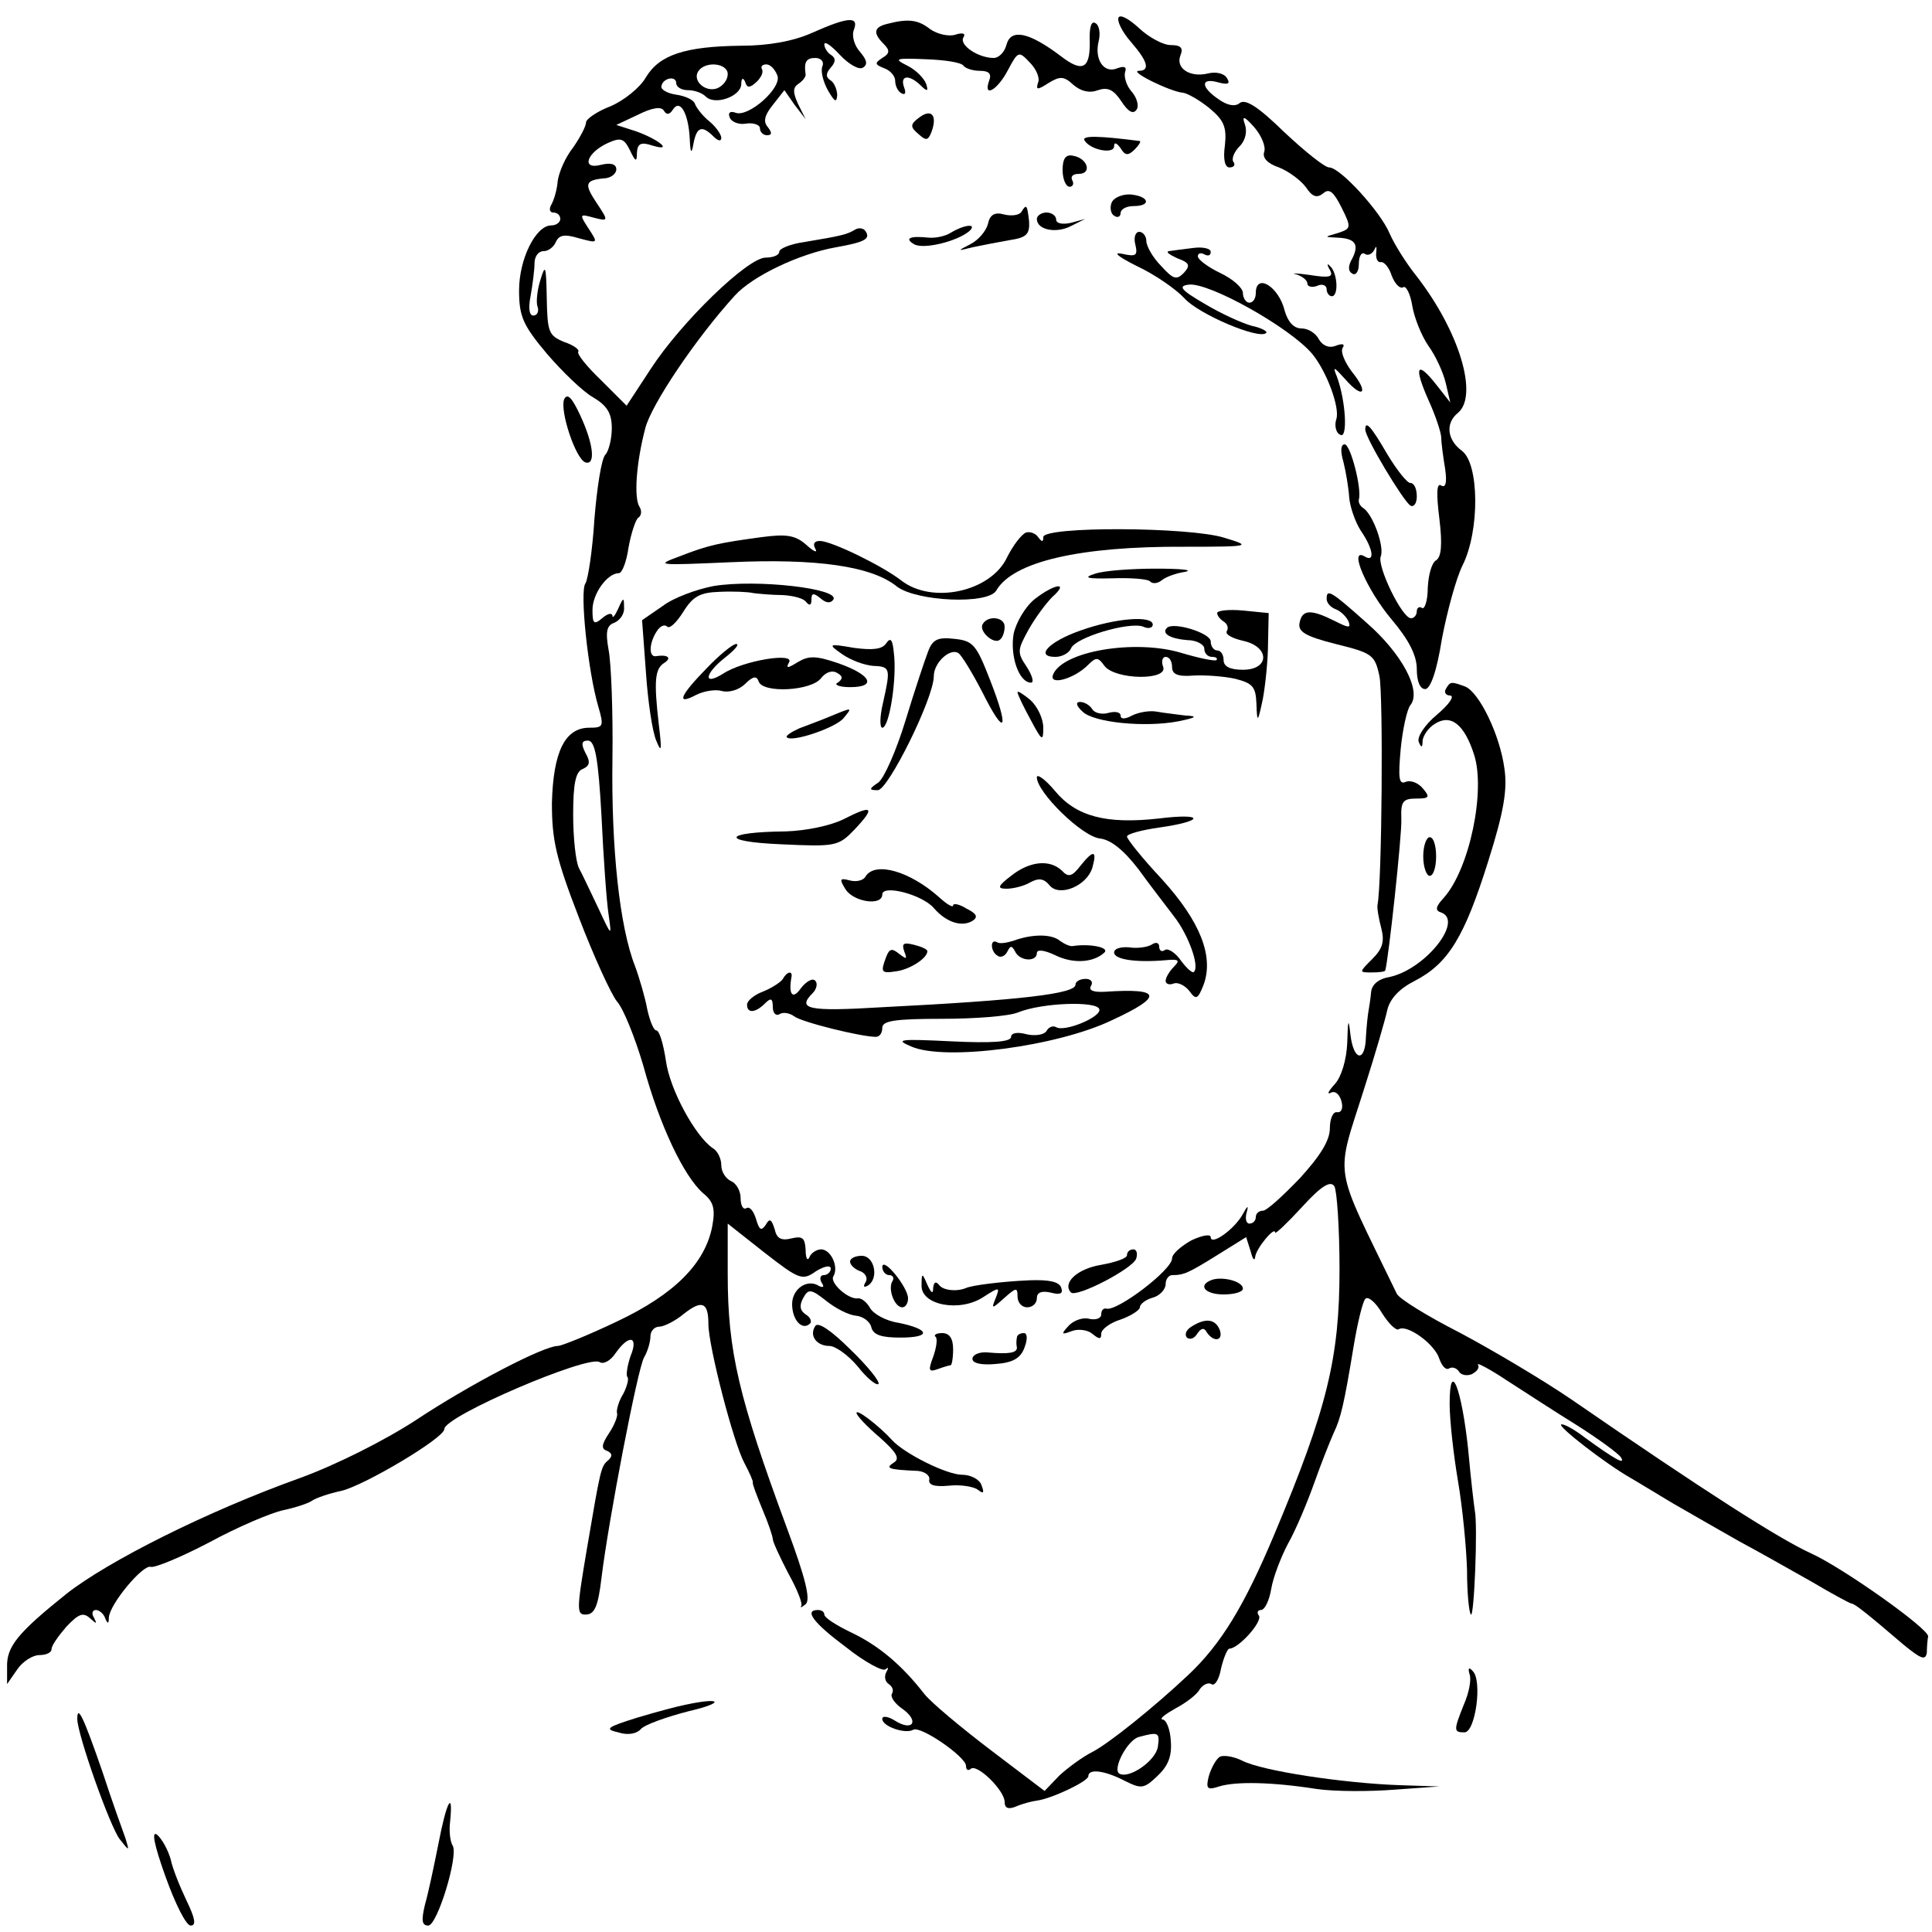
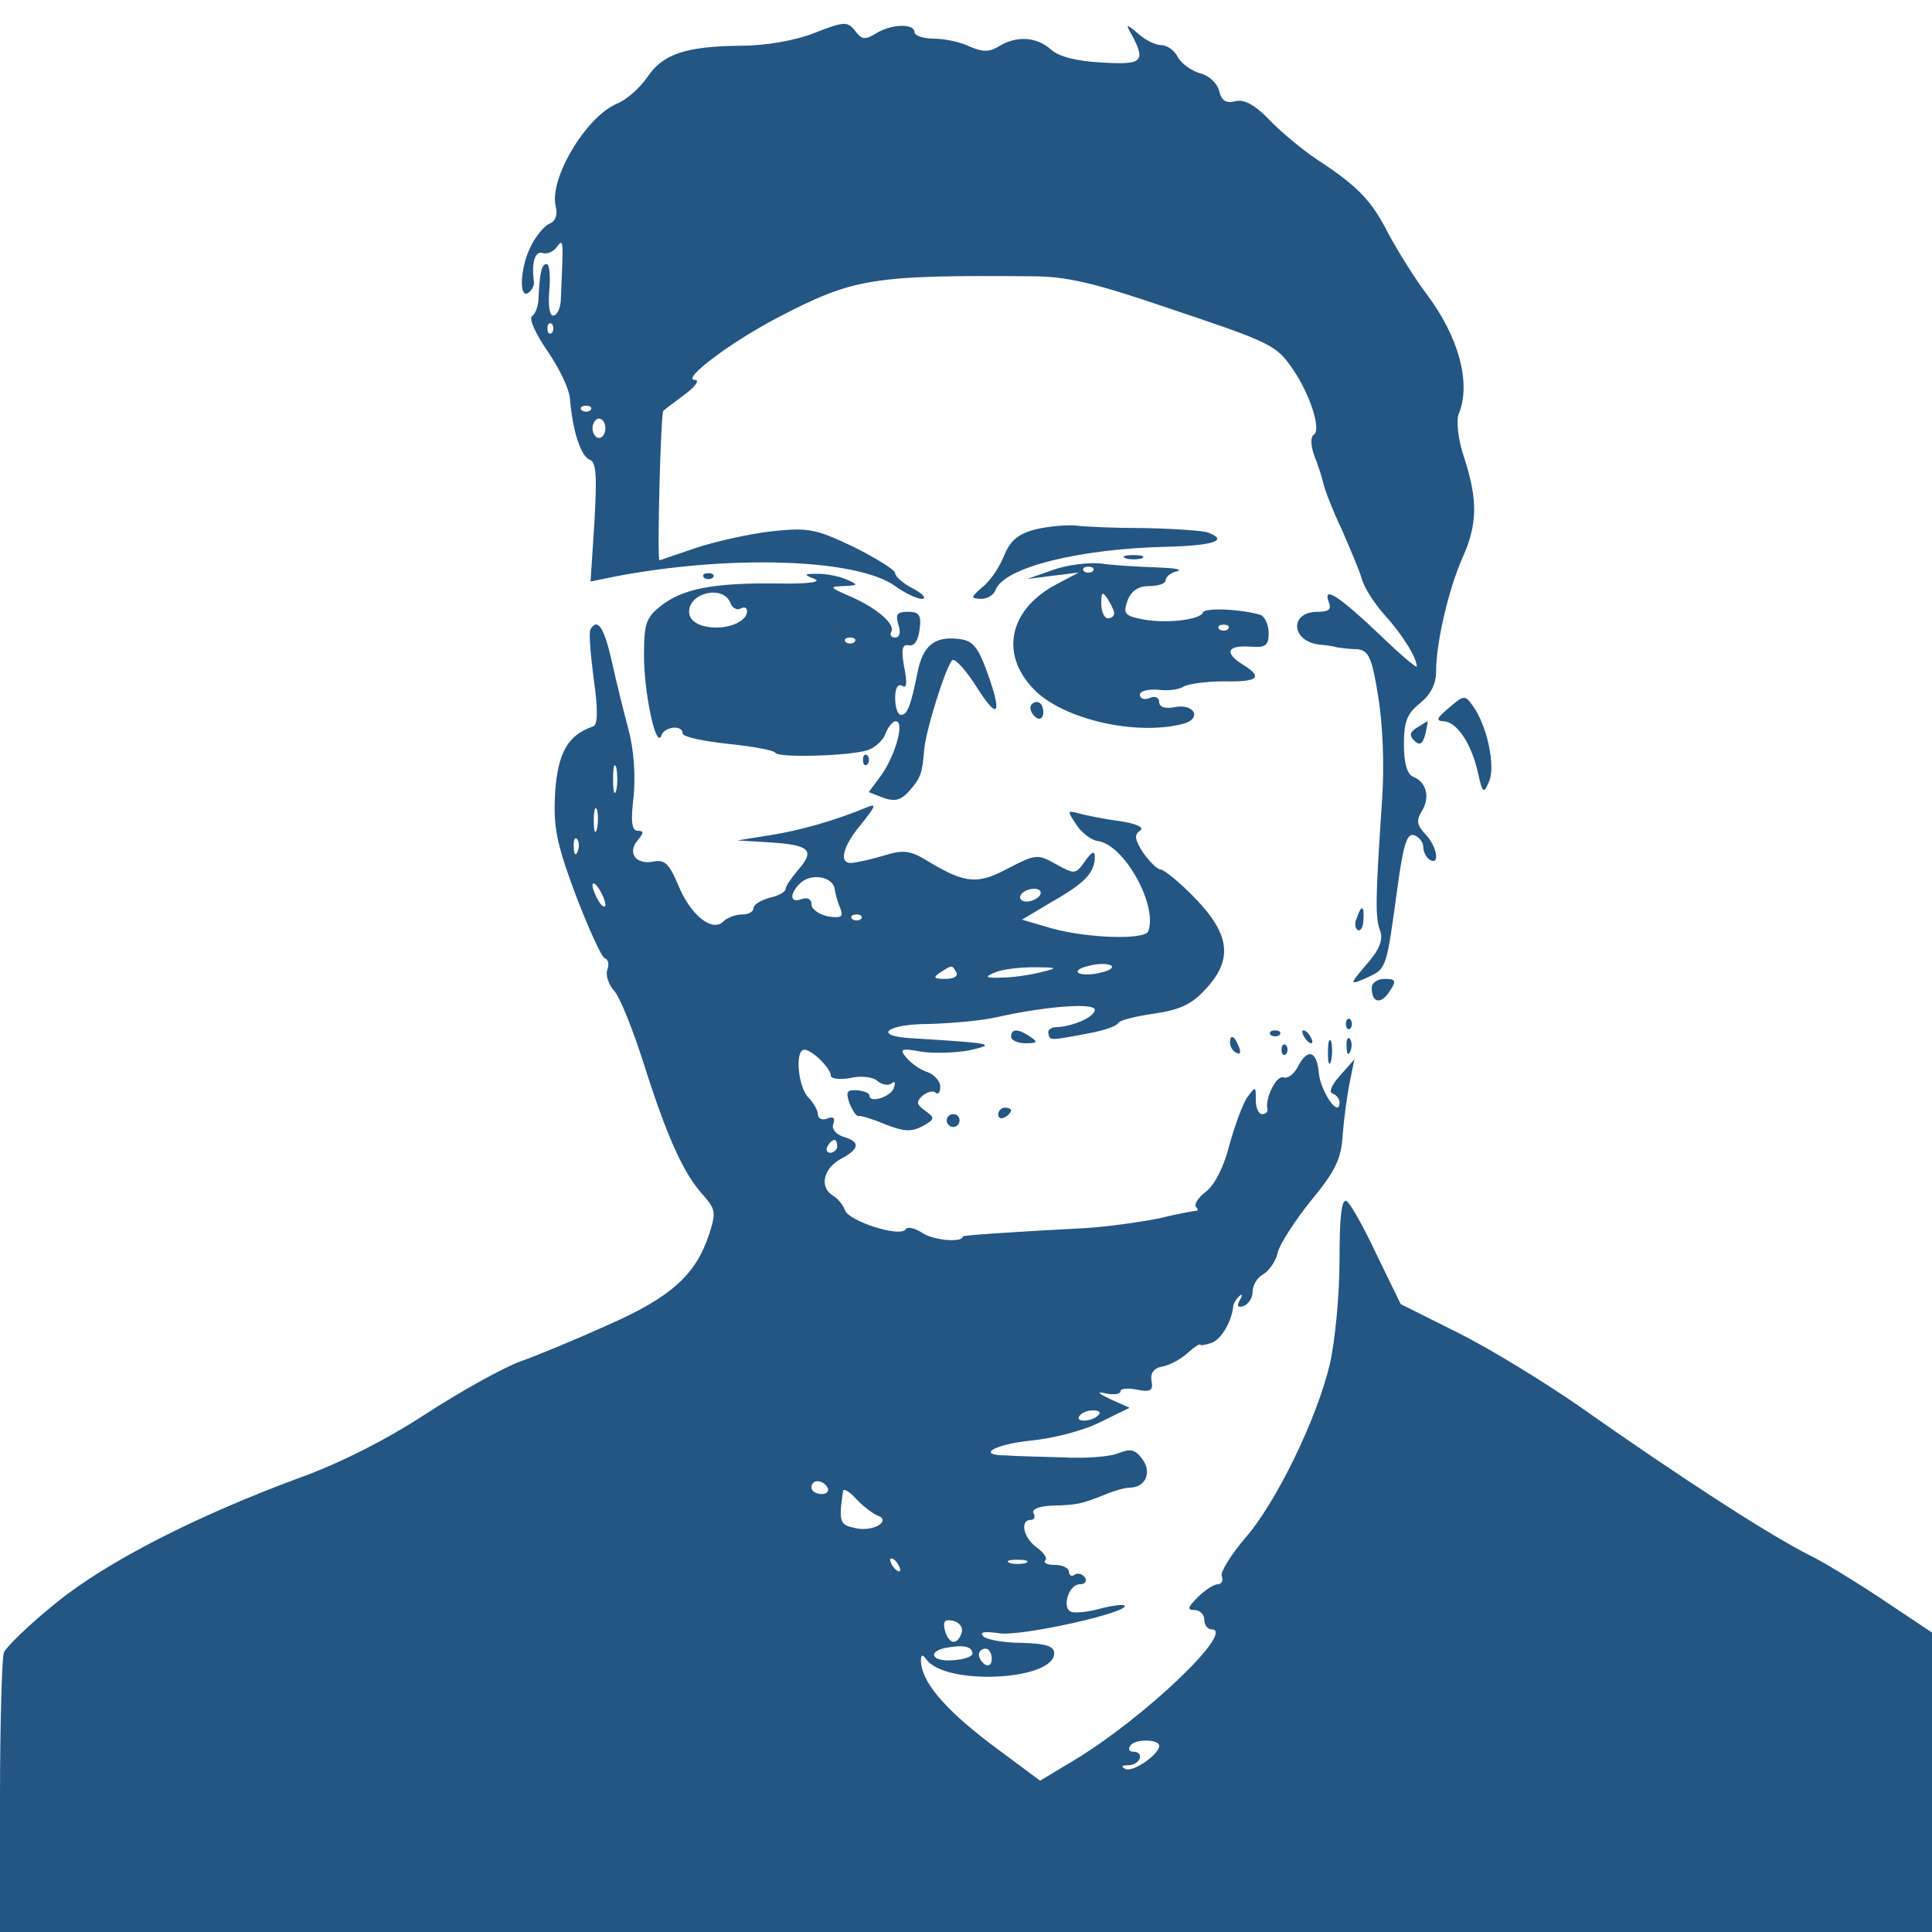
<svg xmlns="http://www.w3.org/2000/svg" version="1.0" width="300pt" height="300pt" viewBox="0 0 300 300" preserveAspectRatio="xMidYMid meet">
-   <g transform="translate(0,300) scale(0.1,-0.1)" fill="#000000" stroke="none">
-     <path d="M1737 2973 c-3 -5 5 -22 19 -38 27 -31 30 -45 12 -45 -15 -1 51 -33 69 -34 7 -1 25 -11 41 -24 23 -19 27 -30 24 -58 -3 -21 0 -34 7 -34 7 0 10 4 6 9 -3 5 2 16 10 24 9 9 12 23 8 34 -5 14 -1 13 15 -5 11 -13 18 -30 15 -38 -3 -9 5 -18 23 -24 15 -6 34 -20 42 -31 10 -15 17 -17 27 -9 9 8 16 2 28 -22 16 -32 15 -33 -6 -40 -21 -6 -21 -6 -1 -7 28 -1 35 -10 24 -32 -7 -12 -7 -20 0 -24 5 -3 10 3 10 15 0 12 4 19 9 16 5 -4 12 0 15 6 3 7 4 6 3 -4 -1 -9 2 -16 7 -15 5 1 13 -8 17 -21 5 -13 13 -21 18 -18 4 3 11 -10 14 -29 3 -18 14 -46 25 -62 11 -15 23 -41 27 -58 l7 -30 -22 28 c-30 38 -35 28 -12 -24 11 -24 20 -51 20 -59 0 -8 3 -30 6 -48 3 -21 1 -30 -6 -26 -7 5 -8 -11 -3 -51 5 -41 3 -60 -5 -65 -7 -4 -12 -23 -13 -43 0 -20 -5 -34 -9 -31 -4 3 -8 0 -8 -5 0 -6 -4 -11 -9 -11 -14 0 -53 81 -47 96 6 15 -12 65 -27 75 -5 3 -8 9 -7 13 5 17 -13 86 -22 86 -6 0 -7 -10 -2 -27 4 -16 8 -40 9 -55 1 -14 9 -38 18 -52 20 -29 22 -50 6 -40 -26 15 4 -53 42 -98 27 -32 39 -56 39 -77 0 -19 5 -31 13 -31 8 0 18 27 26 78 8 42 22 94 32 114 27 54 26 158 -1 178 -23 17 -26 43 -6 59 32 27 2 127 -65 213 -16 20 -34 49 -41 65 -14 34 -77 103 -94 103 -7 0 -38 25 -70 55 -40 39 -60 52 -69 45 -7 -6 -19 -4 -33 6 -28 19 -28 34 0 26 15 -4 19 -2 13 7 -4 7 -17 10 -29 7 -28 -7 -51 8 -43 28 5 12 0 16 -15 16 -12 0 -34 12 -49 26 -15 14 -29 22 -32 17z" />
-     <path d="M1261 2949 c-29 -13 -68 -20 -110 -20 -87 -1 -127 -14 -148 -49 -9 -16 -34 -36 -55 -45 -21 -8 -38 -20 -38 -25 0 -6 -9 -23 -20 -39 -12 -15 -22 -38 -24 -52 -1 -14 -6 -30 -10 -37 -4 -7 -2 -12 3 -12 6 0 11 -4 11 -10 0 -5 -6 -10 -14 -10 -24 0 -50 -52 -50 -101 0 -40 6 -54 43 -98 24 -28 56 -59 72 -68 22 -13 29 -25 29 -48 0 -17 -5 -36 -10 -41 -6 -6 -13 -51 -17 -100 -3 -49 -10 -94 -14 -100 -9 -12 4 -137 20 -191 9 -31 8 -33 -14 -33 -38 0 -56 -38 -58 -117 0 -57 6 -85 42 -178 23 -60 50 -119 59 -130 10 -11 28 -56 41 -100 25 -92 63 -172 93 -198 16 -13 19 -24 14 -51 -11 -58 -59 -106 -148 -148 -44 -21 -86 -38 -92 -38 -22 0 -137 -60 -220 -115 -49 -32 -125 -70 -180 -90 -145 -52 -298 -129 -363 -180 -76 -61 -93 -82 -92 -114 l0 -26 16 23 c8 12 24 22 34 22 11 0 19 4 19 9 0 6 11 21 23 35 19 20 26 23 37 13 10 -9 11 -9 6 1 -4 6 -3 12 3 12 5 0 12 -6 14 -12 4 -10 6 -10 6 0 1 21 53 83 65 79 6 -2 47 15 91 38 44 24 96 46 115 50 19 4 40 11 45 15 6 4 26 11 45 15 35 8 160 82 160 96 0 20 222 115 241 104 6 -4 17 2 25 14 21 30 36 26 23 -5 -5 -15 -7 -29 -5 -32 3 -2 0 -14 -6 -26 -7 -11 -11 -25 -10 -30 2 -4 -4 -19 -12 -31 -12 -18 -13 -25 -3 -28 8 -4 8 -8 2 -14 -12 -10 -12 -11 -34 -140 -16 -95 -16 -101 0 -100 13 1 18 15 23 57 11 90 56 324 66 342 6 10 10 25 10 33 0 8 6 15 14 15 7 0 25 9 38 20 28 22 38 18 38 -16 0 -34 39 -185 56 -216 8 -15 14 -29 13 -30 -1 -2 6 -20 15 -42 9 -21 16 -42 16 -46 0 -4 11 -28 24 -53 14 -25 23 -48 20 -51 -2 -3 1 -2 7 3 8 7 0 40 -29 118 -75 203 -92 275 -92 394 l0 79 57 -45 c54 -42 59 -44 80 -29 13 8 23 10 23 4 0 -5 -5 -10 -11 -10 -5 0 -7 -5 -3 -12 4 -6 3 -8 -4 -5 -18 12 -42 -4 -42 -28 0 -25 16 -42 28 -30 3 3 0 10 -7 14 -9 6 -10 14 -4 25 8 15 12 15 36 -4 15 -12 35 -22 46 -23 11 -1 22 -9 24 -18 3 -12 16 -16 45 -16 49 0 46 13 -3 23 -20 3 -39 14 -44 23 -5 9 -13 15 -18 15 -15 -3 -45 24 -39 34 9 15 -4 42 -19 42 -7 0 -16 -6 -18 -12 -3 -7 -6 -2 -6 11 -1 19 -5 22 -22 18 -16 -4 -23 0 -26 14 -5 16 -8 18 -14 7 -7 -10 -10 -8 -15 9 -4 13 -10 20 -15 17 -5 -3 -9 4 -9 16 0 11 -7 23 -15 26 -8 4 -15 14 -15 25 0 10 -6 22 -13 26 -27 18 -67 91 -73 136 -4 26 -10 47 -15 47 -4 0 -10 15 -14 33 -3 17 -12 48 -19 67 -24 61 -37 184 -35 322 1 73 -2 149 -6 169 -5 28 -3 38 9 42 9 4 16 14 15 24 0 16 -1 16 -9 -2 -5 -11 -9 -16 -9 -11 -1 5 -8 3 -16 -4 -13 -11 -15 -8 -15 13 0 25 23 57 41 57 5 0 12 18 15 40 4 22 11 43 15 46 5 3 6 11 2 17 -9 14 -5 69 9 122 9 36 78 139 139 206 27 30 100 65 157 75 45 8 54 13 46 25 -3 5 -11 6 -17 2 -12 -7 -19 -9 -79 -19 -21 -3 -38 -10 -38 -15 0 -5 -9 -9 -21 -9 -28 0 -131 -100 -178 -172 l-38 -58 -40 40 c-22 21 -38 41 -35 44 2 3 -7 10 -22 15 -24 10 -26 15 -27 68 -1 51 -2 54 -10 28 -5 -16 -7 -36 -4 -42 2 -7 -1 -13 -7 -13 -6 0 -8 11 -4 31 3 17 6 40 6 50 0 11 6 19 14 19 8 0 16 7 19 14 5 11 13 13 36 6 30 -8 30 -8 15 15 -15 23 -14 23 8 17 23 -6 23 -5 5 22 -20 30 -19 36 10 39 11 0 20 7 20 14 0 8 -8 11 -24 7 -31 -8 -22 19 11 34 20 9 25 7 34 -11 9 -19 11 -19 11 -4 1 14 6 17 24 11 33 -10 11 9 -25 22 l-31 10 34 16 c22 11 36 13 40 6 4 -7 9 -6 14 2 11 17 24 -6 26 -45 1 -24 3 -25 6 -7 5 25 13 28 31 10 7 -7 12 -8 12 -2 0 5 -8 17 -19 26 -10 8 -20 21 -22 27 -2 6 -15 12 -29 14 -14 2 -24 8 -23 13 2 13 23 17 23 5 0 -6 8 -11 18 -11 10 0 22 -4 28 -10 14 -14 54 0 55 19 0 10 3 11 6 4 3 -10 7 -10 18 0 7 7 11 15 8 20 -2 4 1 7 7 7 6 0 13 -7 17 -17 8 -19 -45 -66 -65 -58 -8 3 -12 0 -9 -7 2 -7 14 -12 25 -10 12 2 22 -2 22 -7 0 -6 5 -11 11 -11 8 0 8 4 1 13 -7 8 -5 18 8 34 l18 23 16 -23 17 -22 -12 24 c-8 18 -8 25 1 31 6 4 11 10 11 14 -3 20 1 26 15 26 9 0 14 -6 11 -13 -3 -7 1 -24 9 -38 10 -17 13 -19 14 -7 0 9 -5 20 -10 23 -8 5 -8 11 0 20 8 9 8 15 0 20 -5 3 -10 11 -10 16 0 6 11 -2 24 -16 14 -15 30 -24 36 -20 8 5 6 12 -5 25 -8 9 -13 24 -9 34 8 21 -9 20 -65 -5z m-131 -64 c0 -9 -7 -18 -16 -22 -18 -7 -39 11 -30 26 11 17 46 13 46 -4z m-196 -1152 c3 -65 8 -134 11 -153 5 -35 5 -35 -16 10 -12 25 -25 53 -30 62 -5 10 -9 47 -9 83 0 49 4 67 15 71 11 5 12 11 4 25 -7 14 -6 19 4 19 11 0 16 -27 21 -117z" />
-     <path d="M1378 2963 c-21 -5 -23 -14 -6 -31 10 -10 10 -15 -2 -22 -12 -8 -12 -10 3 -16 9 -3 17 -12 17 -19 0 -8 4 -17 10 -20 6 -3 7 1 4 9 -7 19 7 21 25 4 11 -11 13 -10 9 2 -3 8 -15 21 -29 28 -22 11 -19 12 29 10 29 -1 55 -5 58 -10 3 -4 14 -8 26 -8 14 0 18 -5 14 -15 -10 -28 13 -15 29 16 16 30 17 30 34 12 10 -10 16 -24 13 -31 -4 -12 -1 -12 16 -1 18 11 24 11 39 -3 12 -10 25 -13 38 -8 15 5 24 1 36 -17 11 -17 19 -21 24 -13 4 6 0 19 -8 28 -8 9 -12 23 -10 30 3 8 -1 10 -12 6 -21 -9 -36 14 -29 42 3 12 1 25 -5 28 -6 4 -9 -5 -9 -22 2 -49 -10 -56 -45 -29 -49 37 -77 43 -84 18 -3 -12 -12 -21 -20 -21 -24 0 -54 20 -47 32 4 6 -1 8 -13 4 -10 -3 -28 1 -39 9 -19 15 -35 16 -66 8z" />
-     <path d="M1428 2818 c-15 -11 -15 -15 -2 -26 12 -11 15 -10 20 2 10 26 1 38 -18 24z" />
-     <path d="M1684 2782 c9 -15 46 -22 46 -9 0 7 4 5 10 -3 7 -12 12 -12 22 -2 6 6 10 12 8 13 -62 8 -91 9 -86 1z" />
-     <path d="M1650 2736 c0 -14 5 -26 11 -26 5 0 7 5 4 10 -3 6 1 10 10 10 21 0 14 24 -8 28 -12 3 -17 -4 -17 -22z" />
-     <path d="M1726 2685 c-3 -8 -1 -17 4 -20 6 -4 10 -1 10 4 0 6 9 11 20 11 28 0 25 15 -4 18 -13 1 -27 -5 -30 -13z" />
-     <path d="M1586 2671 c-3 -5 -15 -7 -27 -4 -14 4 -22 0 -25 -15 -3 -11 -15 -25 -27 -31 -21 -11 -21 -11 3 -5 14 3 40 8 57 11 27 4 32 9 31 29 -3 26 -4 28 -12 15z" />
-     <path d="M1610 2660 c0 -17 30 -23 53 -11 l22 11 -22 -6 c-13 -3 -23 -1 -23 5 0 6 -7 11 -15 11 -8 0 -15 -5 -15 -10z" />
-     <path d="M1477 2639 c-9 -6 -25 -9 -35 -8 -29 3 -38 -1 -23 -10 14 -9 67 4 86 20 13 12 -6 11 -28 -2z" />
-     <path d="M1763 2620 c4 -17 1 -19 -21 -14 -15 3 -5 -5 23 -19 28 -13 61 -36 74 -50 22 -25 117 -65 127 -54 3 2 -7 8 -22 11 -15 4 -48 19 -73 34 -38 22 -42 28 -25 30 31 4 158 -67 192 -108 22 -27 43 -83 37 -101 -3 -9 -1 -21 6 -24 12 -8 9 52 -5 90 -7 17 -5 16 13 -4 28 -32 37 -21 10 12 -11 15 -18 31 -14 37 4 6 -1 7 -11 3 -10 -4 -20 0 -26 10 -5 10 -17 17 -27 17 -12 0 -21 10 -26 27 -9 38 -45 60 -45 28 0 -8 -4 -15 -10 -15 -5 0 -10 7 -10 15 0 8 -16 22 -35 31 -19 9 -35 21 -35 26 0 5 5 6 10 3 6 -3 10 -2 10 4 0 5 -12 8 -27 6 -16 -2 -32 -4 -38 -5 -5 -1 0 -5 13 -11 19 -7 21 -11 10 -23 -11 -11 -16 -10 -35 11 -13 13 -23 31 -23 39 0 7 -5 14 -11 14 -6 0 -9 -9 -6 -20z" />
-     <path d="M2065 2581 c6 -11 0 -13 -31 -8 -21 3 -31 3 -21 1 9 -3 17 -9 17 -14 0 -5 7 -7 15 -4 8 4 15 1 15 -5 0 -6 4 -11 8 -11 11 0 9 37 -3 47 -4 5 -5 2 0 -6z" />
-     <path d="M876 2380 c-7 -18 18 -93 33 -98 16 -5 13 28 -8 73 -13 28 -20 35 -25 25z" />
-     <path d="M2120 2333 c0 -13 59 -111 70 -118 5 -3 10 3 10 14 0 12 -4 21 -10 21 -5 0 -21 20 -36 45 -25 43 -34 53 -34 38z" />
-     <path d="M1593 2173 c-7 -3 -20 -20 -29 -38 -25 -54 -117 -74 -165 -36 -30 23 -108 61 -126 61 -9 0 -11 -5 -7 -12 4 -7 -2 -5 -14 6 -17 15 -31 17 -69 12 -66 -9 -82 -12 -128 -30 -38 -14 -35 -14 80 -9 133 6 219 -6 258 -38 31 -23 141 -28 154 -6 26 45 130 69 293 68 103 0 104 1 61 14 -54 17 -281 18 -281 1 0 -8 -2 -8 -8 0 -4 6 -13 9 -19 7z" />
-     <path d="M1700 2109 c-19 -6 -12 -8 27 -7 29 1 56 -1 59 -5 4 -4 12 -3 18 2 6 5 22 11 36 13 14 3 -6 5 -45 5 -38 0 -81 -3 -95 -8z" />
-     <path d="M1108 2090 c-26 -5 -62 -18 -79 -31 l-32 -22 6 -81 c3 -45 10 -92 16 -106 8 -20 9 -16 4 25 -8 69 -6 87 9 96 12 8 4 13 -14 10 -11 -1 -10 21 2 39 5 8 12 11 16 7 4 -4 15 7 25 23 15 24 26 30 56 31 21 1 45 0 53 -2 8 -1 29 -3 45 -3 17 -1 33 -5 37 -11 5 -6 8 -5 8 4 0 10 3 11 14 2 9 -8 16 -8 20 -2 11 17 -119 32 -186 21z" />
-     <path d="M1607 2070 c-15 -12 -29 -36 -33 -54 -6 -34 8 -76 27 -76 5 0 2 11 -7 25 -15 22 -14 26 3 57 10 18 27 41 37 51 27 24 4 21 -27 -3z" />
-     <path d="M2060 2070 c0 -6 6 -13 14 -16 8 -3 17 -12 20 -19 4 -11 0 -10 -22 1 -36 18 -50 18 -54 -3 -3 -14 9 -21 56 -33 57 -14 61 -17 68 -50 6 -29 4 -321 -3 -355 -1 -5 2 -22 6 -37 5 -20 2 -31 -14 -47 -21 -21 -21 -21 -1 -21 11 0 20 1 21 3 5 17 26 210 25 235 -1 27 2 32 23 32 20 0 22 2 11 15 -7 9 -19 14 -27 11 -11 -5 -12 6 -8 51 3 31 10 62 15 68 18 22 -13 80 -68 128 -56 50 -62 53 -62 37z" />
-     <path d="M1890 2048 c0 -4 5 -10 10 -13 6 -4 8 -10 5 -15 -3 -5 8 -11 25 -15 42 -9 42 -45 0 -45 -20 0 -30 5 -30 15 0 8 -4 15 -10 15 -5 0 -10 6 -10 14 0 13 -58 31 -68 21 -9 -9 6 -17 32 -19 14 0 26 -7 26 -13 0 -7 5 -13 12 -13 6 0 9 -2 7 -5 -3 -2 -27 3 -54 11 -72 22 -186 3 -200 -34 -6 -17 33 -6 54 15 13 13 16 13 26 -1 17 -22 100 -23 91 -1 -3 8 -1 15 4 15 6 0 10 -7 10 -16 0 -11 9 -15 33 -13 17 1 47 -1 65 -5 27 -7 32 -12 33 -39 1 -30 2 -30 10 8 4 22 8 61 8 86 l1 47 -40 4 c-22 2 -40 0 -40 -4z" />
-     <path d="M1526 2031 c-7 -11 18 -33 27 -24 4 3 7 12 7 20 0 15 -26 18 -34 4z" />
-     <path d="M1678 2021 c-49 -17 -72 -41 -39 -41 10 0 21 6 24 13 6 17 90 42 112 34 8 -4 15 -2 15 3 0 15 -59 10 -112 -9z" />
-     <path d="M1376 2001 c-6 -9 -20 -11 -50 -7 -40 7 -41 6 -18 -10 13 -9 34 -17 48 -18 27 -1 27 -4 15 -58 -5 -21 -5 -38 -1 -38 11 0 23 77 18 116 -2 21 -5 25 -12 15z" />
-     <path d="M1441 1988 c-5 -13 -21 -61 -35 -107 -14 -46 -33 -89 -42 -96 -15 -10 -15 -12 -1 -12 16 0 87 143 87 177 0 21 25 44 38 36 5 -3 22 -31 38 -62 35 -70 42 -58 11 21 -21 54 -26 60 -55 63 -26 3 -34 -1 -41 -20z" />
-     <path d="M1097 1962 c-41 -42 -48 -58 -16 -41 12 6 30 9 40 6 11 -3 27 2 36 11 12 12 18 13 21 4 6 -19 82 -15 97 5 7 9 17 13 25 8 9 -5 9 -9 1 -15 -7 -3 2 -7 19 -7 42 0 33 19 -18 37 -35 12 -46 12 -63 2 -16 -10 -19 -10 -14 -1 11 17 -72 3 -102 -17 -32 -20 -29 0 3 25 15 12 23 21 17 21 -5 0 -26 -17 -46 -38z" />
-     <path d="M2245 1930 c-3 -5 0 -10 7 -10 7 -1 -2 -14 -21 -30 -18 -15 -31 -34 -28 -42 4 -10 6 -9 6 2 1 8 9 20 19 26 25 16 46 -1 61 -48 18 -56 -7 -177 -47 -222 -13 -14 -14 -20 -4 -23 35 -13 -25 -88 -80 -100 -18 -3 -28 -12 -29 -24 -1 -11 -3 -23 -4 -29 -1 -5 -3 -23 -4 -40 -1 -40 -19 -38 -24 3 -3 27 -4 25 -5 -12 -1 -26 -9 -53 -19 -64 -10 -11 -13 -17 -7 -14 7 4 14 -2 17 -13 3 -11 0 -18 -7 -17 -6 1 -11 -10 -11 -25 0 -19 -15 -43 -47 -78 -26 -27 -51 -50 -57 -50 -6 0 -11 -4 -11 -10 0 -5 -4 -10 -10 -10 -5 0 -7 8 -4 18 3 11 1 10 -6 -3 -13 -24 -50 -50 -50 -36 0 5 -13 3 -30 -5 -16 -9 -30 -21 -30 -28 0 -18 -86 -83 -102 -78 -5 1 -8 -3 -8 -9 0 -6 -8 -9 -18 -7 -10 3 -24 -2 -32 -10 -13 -14 -12 -15 4 -9 10 4 25 2 32 -4 11 -9 14 -9 14 0 0 7 14 17 30 22 17 6 30 15 30 19 0 5 9 12 20 15 11 3 20 13 20 21 0 8 5 14 10 14 18 0 25 3 70 31 l45 28 7 -22 c3 -12 6 -16 7 -9 1 13 31 49 31 38 0 -3 19 15 42 40 30 33 44 41 50 32 4 -7 8 -65 8 -129 0 -137 -19 -216 -101 -411 -47 -112 -83 -171 -134 -219 -53 -50 -123 -106 -148 -119 -16 -8 -39 -25 -52 -37 l-23 -24 -83 63 c-46 35 -93 74 -104 88 -35 45 -71 75 -113 95 -23 11 -42 23 -42 28 0 4 -4 7 -10 7 -22 0 -7 -20 44 -58 29 -23 57 -38 61 -34 5 4 5 2 1 -5 -3 -6 -2 -14 4 -18 6 -4 8 -10 5 -15 -3 -5 5 -16 17 -24 26 -19 15 -35 -12 -18 -11 7 -20 8 -20 3 0 -12 36 -24 48 -17 11 7 82 -42 82 -56 0 -6 3 -8 7 -5 9 10 53 -33 53 -51 0 -10 6 -12 18 -7 9 4 24 8 32 9 23 3 80 30 80 38 0 12 25 9 56 -7 26 -13 30 -13 51 7 17 16 23 31 21 55 -1 18 -7 33 -13 33 -5 1 4 8 20 17 17 9 34 22 38 30 5 7 13 11 18 8 5 -4 12 7 15 24 4 17 10 31 13 31 14 0 51 41 46 51 -4 5 -2 9 3 9 6 0 13 15 16 33 3 18 15 49 26 70 12 21 30 64 41 95 11 31 25 66 30 77 11 23 16 44 31 135 6 36 14 69 18 73 4 5 16 -5 26 -22 10 -16 22 -28 26 -25 13 8 56 -23 63 -46 4 -11 10 -18 15 -15 5 3 11 1 15 -4 3 -6 12 -8 20 -5 8 4 13 10 10 15 -3 4 17 -6 44 -24 28 -18 77 -50 111 -71 33 -21 63 -43 67 -49 8 -13 -11 -2 -55 30 -18 14 -35 23 -38 21 -4 -4 68 -60 108 -83 9 -5 38 -23 65 -39 26 -15 73 -42 103 -59 30 -16 81 -45 113 -63 32 -19 60 -34 62 -34 5 0 26 -17 81 -64 27 -22 34 -25 36 -12 0 9 1 20 2 25 1 12 -133 107 -182 129 -50 23 -163 95 -372 239 -47 32 -125 78 -174 104 -49 25 -93 52 -97 60 -101 209 -96 174 -49 324 16 50 31 102 34 116 4 18 19 34 43 46 52 27 77 68 114 186 24 76 30 111 25 144 -7 52 -39 118 -61 127 -22 8 -23 8 -30 -4z m-447 -1642 c-3 -22 -45 -51 -60 -42 -11 7 13 53 31 57 30 8 32 7 29 -15z" />
-     <path d="M1580 1925 c0 -3 9 -22 20 -42 18 -34 20 -35 20 -13 0 14 -9 33 -20 43 -11 9 -20 15 -20 12z" />
-     <path d="M1681 1895 c17 -17 97 -25 149 -15 29 6 30 8 10 9 -14 2 -34 4 -44 6 -11 2 -28 -1 -38 -6 -11 -6 -18 -6 -18 0 0 5 -8 7 -19 4 -10 -3 -22 0 -25 6 -4 6 -12 11 -19 11 -7 0 -6 -6 4 -15z" />
-     <path d="M1290 1888 c-14 -6 -36 -14 -49 -19 -13 -6 -22 -12 -19 -14 8 -8 76 15 88 30 14 17 14 17 -20 3z" />
-     <path d="M1610 1793 c0 -23 70 -92 98 -95 17 -2 37 -18 60 -48 18 -25 43 -57 55 -73 22 -28 40 -77 31 -86 -2 -3 -11 5 -20 17 -8 12 -20 20 -25 17 -5 -4 -9 -1 -9 5 0 6 -5 8 -12 3 -7 -4 -23 -6 -35 -4 -13 1 -23 -2 -23 -8 0 -11 34 -16 80 -12 20 2 23 0 13 -10 -7 -7 -13 -17 -13 -22 0 -5 6 -7 13 -4 6 2 17 -3 24 -12 10 -14 13 -13 22 10 16 44 -5 98 -65 164 -30 32 -54 62 -54 66 0 4 22 10 50 14 71 10 71 23 -1 14 -81 -9 -128 3 -161 43 -15 18 -28 27 -28 21z" />
-     <path d="M1310 1728 c-20 -10 -58 -18 -90 -19 -98 -1 -103 -16 -7 -20 85 -4 89 -3 114 23 33 35 28 39 -17 16z" />
-     <path d="M2210 1670 c0 -16 5 -30 10 -30 6 0 10 14 10 30 0 17 -4 30 -10 30 -5 0 -10 -13 -10 -30z" />
-     <path d="M1678 1656 c-13 -17 -19 -19 -29 -8 -19 18 -50 15 -79 -8 -21 -16 -22 -20 -7 -20 10 0 27 4 37 10 13 7 21 6 30 -5 15 -18 57 -1 66 27 8 28 2 29 -18 4z" />
-     <path d="M1344 1639 c-3 -6 -14 -9 -25 -6 -15 4 -16 2 -6 -14 13 -20 57 -26 57 -8 0 16 62 0 80 -21 19 -22 43 -30 60 -20 9 6 7 11 -9 19 -11 7 -21 9 -21 5 0 -4 -10 2 -22 13 -45 40 -99 56 -114 32z" />
-     <path d="M1573 1539 c-10 -3 -21 -5 -25 -2 -11 6 -10 -15 1 -21 5 -4 12 0 15 6 5 10 7 10 12 1 7 -16 34 -17 34 -3 0 6 11 5 28 -3 28 -14 60 -12 77 4 8 8 -23 14 -49 10 -4 -1 -13 3 -20 8 -13 11 -43 11 -73 0z" />
-     <path d="M1404 1523 c5 -13 4 -13 -8 -4 -11 9 -15 8 -20 -5 -9 -24 -8 -26 17 -22 20 3 47 20 47 31 0 3 -9 7 -21 10 -16 4 -19 2 -15 -10z" />
-     <path d="M1215 1479 c-4 -5 -18 -14 -31 -19 -13 -5 -24 -14 -24 -20 0 -14 13 -13 28 2 9 9 12 8 12 -6 0 -9 5 -14 10 -11 6 4 16 2 23 -3 11 -9 104 -32 127 -32 6 0 10 6 10 14 0 11 20 14 93 14 50 0 104 4 118 10 37 15 122 18 126 5 4 -12 -54 -36 -67 -28 -5 3 -12 0 -15 -6 -4 -6 -18 -8 -31 -5 -14 4 -24 2 -24 -4 0 -8 -30 -10 -92 -7 -82 4 -89 3 -63 -8 52 -23 227 0 312 41 80 37 77 50 -11 44 -18 -1 -26 2 -22 9 4 6 0 11 -8 11 -9 0 -16 -4 -16 -9 0 -14 -83 -24 -300 -35 -116 -7 -133 -3 -108 22 6 6 8 15 4 19 -4 5 -14 -1 -22 -11 -13 -19 -20 -11 -15 17 2 10 -7 9 -14 -4z" />
-     <path d="M1750 1051 c0 -5 -18 -11 -40 -15 -37 -6 -61 -28 -47 -43 9 -8 94 36 101 52 3 8 1 15 -4 15 -6 0 -10 -4 -10 -9z" />
-     <path d="M1320 1041 c0 -5 7 -12 16 -15 8 -3 12 -11 8 -17 -4 -7 -3 -9 4 -5 17 11 10 46 -10 46 -10 0 -18 -4 -18 -9z" />
-     <path d="M1370 1033 c0 -7 5 -13 11 -13 5 0 8 -4 5 -9 -8 -12 3 -41 15 -41 5 0 9 6 9 14 0 17 -39 65 -40 49z" />
-     <path d="M1431 1004 c-1 -31 60 -42 96 -18 25 16 26 16 19 -2 -7 -17 -6 -17 14 1 18 16 20 16 20 2 0 -10 7 -17 15 -17 8 0 15 6 15 14 0 9 7 12 21 9 15 -4 20 -2 17 7 -3 10 -19 13 -49 12 -46 -2 -90 -8 -99 -12 -14 -6 -36 -4 -42 5 -5 6 -8 4 -9 -5 0 -10 -3 -8 -9 5 -8 19 -9 19 -9 -1z" />
-     <path d="M1883 1013 c-24 -8 -13 -23 17 -23 17 0 30 4 30 9 0 11 -30 19 -47 14z" />
-     <path d="M1266 941 c-10 -15 2 -31 22 -31 9 0 29 -14 44 -32 14 -18 29 -30 32 -27 3 3 -16 27 -43 53 -30 30 -51 44 -55 37z" />
-     <path d="M1850 940 c-8 -5 -11 -12 -7 -17 5 -4 12 -1 16 6 6 9 11 10 15 2 11 -16 26 -13 20 4 -7 17 -22 19 -44 5z" />
-     <path d="M1453 924 c3 -3 1 -17 -4 -31 -8 -21 -7 -24 7 -19 8 3 18 6 20 6 2 0 4 11 4 25 0 17 -6 25 -17 25 -9 0 -14 -3 -10 -6z" />
-     <path d="M1579 923 c-1 -5 -1 -11 0 -15 1 -9 -13 -11 -46 -8 -13 1 -23 -4 -23 -10 0 -7 14 -10 36 -8 27 2 39 9 45 26 5 13 4 22 -1 22 -6 0 -11 -3 -11 -7z" />
-     <path d="M2251 820 c0 -25 6 -79 13 -120 7 -41 13 -103 14 -138 0 -35 3 -66 6 -69 5 -6 11 139 6 162 -1 6 -6 47 -10 92 -10 97 -29 145 -29 73z" />
-     <path d="M1330 806 c0 -4 16 -21 36 -38 26 -23 32 -33 22 -39 -14 -9 -9 -11 37 -13 11 -1 19 -7 18 -13 -2 -9 8 -12 30 -10 17 2 38 -1 45 -6 9 -7 11 -6 6 7 -3 9 -17 16 -30 16 -24 0 -90 33 -109 54 -19 21 -55 49 -55 42z" />
-     <path d="M2282 400 c3 -8 -1 -29 -9 -47 -16 -40 -16 -43 1 -43 17 0 28 80 13 95 -6 7 -8 5 -5 -5z" />
-     <path d="M1065 353 c-11 -2 -45 -11 -75 -20 -48 -15 -52 -18 -30 -23 15 -5 29 -2 35 5 6 7 40 19 75 28 56 13 51 22 -5 10z" />
-     <path d="M120 331 c0 -24 51 -168 66 -187 15 -19 15 -19 9 1 -4 11 -21 58 -36 104 -29 84 -39 105 -39 82z" />
-     <path d="M1894 272 c-6 -4 -13 -17 -17 -30 -5 -20 -2 -22 16 -16 26 8 82 7 152 -4 28 -4 82 -4 120 -1 l70 5 -62 2 c-86 3 -213 22 -244 38 -14 7 -30 9 -35 6z" />
-     <path d="M681 138 c-7 -35 -16 -78 -21 -95 -6 -25 -5 -33 5 -33 14 0 47 108 38 124 -4 6 -6 23 -4 38 5 51 -6 29 -18 -34z" />
-     <path d="M257 86 c15 -42 32 -76 39 -76 9 0 7 11 -6 38 -10 21 -22 50 -25 65 -4 14 -13 31 -21 38 -9 7 -5 -15 13 -65z" />
+   <g transform="translate(0,300) scale(0.1,-0.1)" fill="#245684" stroke="none">
+     <path d="M1265 2949 c-30 -12 -76 -20 -115 -20 -86 -1 -121 -13 -145 -49 -11 -16 -32 -35 -47 -41 -48 -20 -106 -117 -95 -160 3 -12 0 -22 -9 -26 -8 -3 -21 -18 -29 -34 -17 -32 -20 -83 -5 -74 6 4 10 12 9 18 -4 30 2 48 14 44 6 -2 17 2 22 10 10 13 10 12 6 -79 0 -16 -6 -28 -12 -28 -6 0 -8 16 -6 40 2 22 0 40 -4 40 -8 0 -11 -12 -13 -57 -1 -10 -5 -21 -10 -24 -5 -4 6 -28 24 -54 18 -26 34 -59 35 -74 4 -50 17 -90 31 -95 10 -4 11 -25 7 -97 l-6 -92 34 7 c179 35 379 29 439 -14 15 -11 34 -20 42 -20 7 1 1 8 -14 16 -16 8 -28 19 -28 24 0 5 -29 23 -65 41 -59 28 -70 30 -127 24 -35 -4 -88 -16 -118 -26 -30 -10 -55 -19 -56 -19 -4 0 2 229 6 232 3 3 18 14 34 26 16 12 23 22 15 22 -22 0 53 57 127 96 119 62 146 67 396 65 53 0 96 -10 202 -46 173 -58 177 -60 204 -99 27 -40 44 -94 32 -101 -5 -3 -5 -17 1 -33 6 -15 12 -34 14 -43 2 -9 14 -41 28 -70 13 -30 28 -65 32 -79 4 -14 20 -38 35 -55 26 -28 50 -66 50 -80 0 -3 -25 18 -55 47 -65 62 -91 79 -82 54 5 -12 1 -16 -17 -16 -45 0 -41 -47 4 -51 8 -1 20 -2 25 -4 6 -1 20 -3 32 -3 18 -2 23 -11 33 -73 7 -43 10 -107 6 -162 -10 -150 -11 -181 -3 -202 5 -14 -1 -29 -18 -49 -31 -36 -31 -37 0 -23 28 13 28 14 45 139 9 67 15 85 26 81 8 -3 14 -11 14 -18 0 -8 5 -17 10 -20 17 -10 11 22 -7 40 -13 14 -14 21 -5 36 13 21 7 45 -14 53 -9 4 -14 21 -14 50 0 36 5 48 25 64 17 14 25 30 25 50 0 45 20 129 41 176 23 51 24 89 3 154 -10 29 -13 58 -9 69 20 48 0 121 -51 188 -18 24 -44 66 -58 92 -26 51 -46 73 -112 116 -22 15 -55 42 -73 61 -22 23 -39 32 -52 29 -15 -4 -22 0 -26 16 -3 12 -16 24 -29 27 -14 4 -29 15 -35 25 -5 11 -17 19 -26 19 -9 0 -25 8 -36 18 -19 16 -20 16 -8 -5 20 -39 14 -44 -49 -40 -38 2 -66 9 -78 20 -22 20 -54 22 -81 5 -15 -9 -25 -9 -46 0 -14 7 -39 12 -55 12 -17 0 -30 5 -30 10 0 14 -36 13 -60 -2 -16 -10 -22 -10 -32 4 -12 15 -17 15 -63 -3z m-408 -466 c-4 -3 -7 0 -7 7 0 7 3 10 7 7 3 -4 3 -10 0 -14z m60 -120 c-4 -3 -10 -3 -14 0 -3 4 0 7 7 7 7 0 10 -3 7 -7z m23 -28 c0 -8 -4 -15 -10 -15 -5 0 -10 7 -10 15 0 8 5 15 10 15 6 0 10 -7 10 -15z" />
+     <path d="M1608 2178 c-27 -7 -39 -17 -49 -41 -7 -18 -22 -40 -34 -49 -18 -16 -18 -17 -2 -18 10 0 20 6 23 14 13 35 130 64 267 67 72 2 95 10 63 22 -8 3 -52 6 -98 7 -45 0 -94 2 -108 4 -14 1 -41 -1 -62 -6z" />
+     <path d="M1748 2133 c6 -2 18 -2 25 0 6 3 1 5 -13 5 -14 0 -19 -2 -12 -5z" />
+     <path d="M1635 2115 l-40 -14 40 5 40 5 -32 -17 c-75 -38 -92 -108 -38 -164 45 -47 159 -73 232 -54 30 8 18 32 -13 26 -15 -3 -24 0 -24 8 0 7 -7 10 -15 6 -8 -3 -15 -1 -15 5 0 6 12 9 28 8 15 -2 33 0 40 5 7 4 35 8 63 8 53 -1 61 6 29 26 -29 18 -25 30 10 28 25 -2 30 1 30 21 0 13 -6 25 -12 28 -29 9 -87 12 -90 4 -4 -12 -62 -18 -97 -10 -25 5 -27 9 -20 29 6 15 17 22 34 22 14 0 25 4 25 9 0 5 8 12 18 14 9 3 -5 5 -33 6 -27 1 -66 3 -85 6 -19 2 -53 -2 -75 -10z m62 -2 c-4 -3 -10 -3 -14 0 -3 4 0 7 7 7 7 0 10 -3 7 -7z m33 -65 c0 -5 -4 -8 -10 -8 -5 0 -10 10 -10 23 0 18 2 19 10 7 5 -8 10 -18 10 -22z m177 -25 c-4 -3 -10 -3 -14 0 -3 4 0 7 7 7 7 0 10 -3 7 -7z" />
+     <path d="M1093 2103 c4 -3 10 -3 14 0 3 4 0 7 -7 7 -7 0 -10 -3 -7 -7z" />
+     <path d="M1265 2101 c12 -5 -12 -8 -60 -7 -97 1 -145 -8 -179 -35 -23 -18 -26 -28 -26 -77 0 -59 19 -147 27 -124 5 14 33 17 33 3 0 -5 32 -12 70 -16 39 -4 72 -10 74 -14 5 -8 113 -5 143 4 12 4 25 16 28 26 4 10 11 19 16 19 14 0 0 -51 -22 -83 l-20 -27 23 -9 c18 -6 27 -4 41 12 17 20 19 26 22 62 2 30 35 134 44 140 5 2 21 -16 37 -41 34 -54 41 -45 17 22 -15 41 -23 50 -46 52 -36 4 -54 -11 -62 -51 -11 -54 -16 -67 -26 -67 -5 0 -9 12 -9 26 0 15 4 23 11 19 7 -5 8 5 3 29 -5 28 -3 36 7 34 9 -2 15 8 17 25 3 22 -1 27 -18 27 -17 0 -20 -4 -15 -20 4 -12 2 -20 -5 -20 -6 0 -9 4 -6 9 7 11 -22 37 -64 55 -32 14 -33 15 -10 16 23 1 23 2 5 10 -11 5 -31 9 -45 9 -22 0 -23 -1 -5 -8z m-131 -37 c3 -8 10 -12 16 -9 5 3 10 2 10 -4 0 -17 -33 -30 -63 -24 -17 3 -27 12 -27 23 0 30 53 42 64 14z m193 -61 c-4 -3 -10 -3 -14 0 -3 4 0 7 7 7 7 0 10 -3 7 -7z" />
+     <path d="M917 2023 c-3 -5 0 -39 5 -78 7 -48 6 -71 -1 -73 -39 -13 -55 -41 -59 -103 -3 -54 2 -78 32 -159 20 -52 40 -96 45 -98 6 -2 7 -10 4 -18 -3 -8 2 -23 11 -33 9 -10 30 -63 47 -117 35 -110 61 -168 92 -201 18 -21 19 -26 8 -60 -21 -63 -59 -97 -156 -140 -49 -22 -111 -48 -137 -57 -27 -10 -92 -46 -146 -81 -61 -40 -134 -77 -195 -99 -160 -59 -300 -130 -380 -195 -41 -33 -77 -68 -81 -77 -3 -8 -6 -110 -6 -225 l0 -209 1500 0 1500 0 0 233 0 232 -78 52 c-42 28 -93 59 -112 68 -60 30 -197 118 -363 235 -51 35 -132 85 -182 110 l-90 45 -37 76 c-20 43 -41 80 -47 84 -8 4 -11 -25 -11 -92 0 -54 -7 -126 -15 -161 -20 -85 -84 -217 -133 -272 -21 -25 -37 -51 -35 -57 3 -7 0 -13 -6 -13 -6 0 -20 -9 -31 -20 -16 -16 -17 -20 -5 -20 8 0 15 -7 15 -15 0 -8 5 -15 11 -15 40 0 -105 -139 -216 -205 l-50 -30 -78 58 c-72 55 -107 97 -107 129 0 9 3 9 8 2 28 -42 199 -34 199 9 0 11 -14 15 -51 16 -27 0 -54 5 -59 10 -7 7 2 8 24 5 33 -6 206 33 195 43 -2 2 -19 0 -38 -5 -18 -5 -38 -7 -44 -5 -16 5 -5 43 13 43 8 0 11 5 8 10 -4 6 -11 8 -16 5 -5 -4 -9 -1 -9 4 0 6 -10 11 -22 11 -12 0 -18 3 -15 7 4 3 -2 12 -13 20 -21 15 -27 43 -9 43 5 0 7 5 4 10 -4 6 8 11 27 12 42 1 47 3 81 16 16 7 34 12 41 12 25 0 35 24 20 44 -11 15 -18 17 -36 10 -13 -6 -52 -9 -88 -7 -36 1 -75 2 -87 3 -48 0 -20 17 37 23 33 3 81 15 107 28 l47 23 -29 13 c-21 10 -23 13 -7 9 12 -2 22 -1 22 4 0 4 12 5 26 2 21 -4 25 -1 22 14 -2 12 4 20 17 22 11 2 28 11 39 21 10 9 19 15 20 13 0 -2 9 0 18 3 15 6 31 34 33 57 0 3 4 10 9 15 5 5 6 2 1 -6 -5 -9 -3 -12 6 -9 8 3 14 13 14 22 0 10 7 22 16 27 9 5 20 20 23 34 3 13 27 50 52 81 38 46 47 65 49 103 2 25 7 62 11 81 l7 35 -22 -25 c-13 -14 -18 -26 -12 -28 6 -2 11 -8 11 -14 0 -25 -29 16 -32 45 -3 36 -18 40 -33 10 -6 -11 -15 -18 -22 -16 -11 4 -29 -33 -25 -49 1 -5 -3 -8 -8 -8 -6 0 -10 10 -10 22 0 22 0 22 -14 3 -7 -11 -19 -44 -27 -73 -8 -32 -22 -61 -36 -72 -12 -9 -19 -20 -16 -24 3 -3 4 -6 1 -6 -3 0 -30 -5 -59 -12 -30 -6 -81 -13 -114 -15 -113 -6 -190 -11 -190 -13 0 -10 -45 -6 -62 5 -12 8 -24 11 -27 6 -8 -13 -89 13 -94 30 -3 8 -11 18 -18 22 -22 13 -16 42 11 57 30 16 32 27 4 35 -12 4 -18 13 -15 20 3 9 0 12 -10 8 -7 -3 -14 0 -14 7 0 6 -7 18 -15 26 -16 17 -21 74 -6 74 12 0 41 -29 41 -40 0 -5 13 -7 30 -4 17 4 36 2 43 -5 8 -6 17 -7 22 -3 4 4 6 1 3 -7 -4 -14 -38 -25 -38 -12 0 4 -9 7 -19 8 -16 1 -18 -2 -12 -20 5 -12 11 -21 14 -20 4 1 23 -5 42 -13 28 -11 40 -12 57 -3 20 11 20 13 5 24 -14 10 -15 14 -4 24 8 6 17 8 20 4 4 -3 7 1 7 10 0 8 -9 18 -19 22 -11 3 -25 13 -33 22 -12 14 -9 16 22 10 19 -3 53 -2 75 2 44 10 37 11 -92 19 -59 4 -35 22 30 22 34 1 82 5 107 11 77 17 150 22 150 11 0 -11 -34 -26 -60 -27 -8 0 -14 -5 -12 -10 2 -11 2 -11 60 0 23 4 45 11 48 16 2 5 28 11 56 15 40 6 58 14 80 38 43 46 38 85 -16 141 -24 25 -49 45 -54 45 -5 0 -17 12 -27 26 -13 20 -14 28 -5 34 8 5 -5 11 -31 15 -24 3 -53 9 -64 12 -18 5 -18 4 -4 -17 8 -13 24 -25 34 -26 41 -6 93 -100 78 -140 -5 -14 -96 -11 -152 5 l-44 13 47 28 c51 29 66 45 66 70 0 10 -5 7 -15 -7 -15 -21 -16 -21 -45 -5 -29 16 -31 16 -74 -6 -48 -26 -67 -24 -124 10 -29 18 -39 19 -71 9 -21 -6 -43 -11 -50 -11 -19 0 -12 27 17 61 22 28 24 32 7 25 -48 -20 -104 -36 -150 -43 l-50 -8 50 -3 c62 -4 71 -12 45 -42 -11 -13 -20 -26 -20 -30 0 -5 -11 -11 -25 -14 -14 -4 -25 -11 -25 -16 0 -6 -8 -10 -18 -10 -10 0 -23 -5 -29 -11 -17 -17 -51 10 -70 57 -14 33 -21 40 -39 36 -27 -5 -40 14 -24 33 10 12 10 15 0 15 -9 0 -11 15 -6 54 3 33 0 73 -8 103 -7 26 -19 74 -26 106 -12 53 -22 68 -33 50z m40 -250 c-3 -10 -5 -2 -5 17 0 19 2 27 5 18 2 -10 2 -26 0 -35z m-30 -60 c-3 -10 -5 -4 -5 12 0 17 2 24 5 18 2 -7 2 -21 0 -30z m-30 -35 c-3 -8 -6 -5 -6 6 -1 11 2 17 5 13 3 -3 4 -12 1 -19z m399 -58 c1 -8 5 -22 9 -31 5 -13 1 -15 -19 -12 -14 3 -26 11 -26 19 0 8 -6 11 -15 8 -18 -7 -20 7 -3 24 17 17 51 11 54 -8z m-356 -25 c0 -5 -5 -3 -10 5 -5 8 -10 20 -10 25 0 6 5 3 10 -5 5 -8 10 -19 10 -25z m675 15 c-3 -5 -13 -10 -21 -10 -8 0 -12 5 -9 10 3 6 13 10 21 10 8 0 12 -4 9 -10z m-278 -37 c-4 -3 -10 -3 -14 0 -3 4 0 7 7 7 7 0 10 -3 7 -7z m373 -83 c-14 -4 -29 -4 -35 -1 -5 3 1 8 15 11 14 4 29 4 35 1 5 -3 -1 -8 -15 -11z m-225 0 c3 -6 -4 -10 -17 -10 -18 0 -20 2 -8 10 19 12 18 12 25 0z m130 0 c-16 -4 -43 -8 -60 -8 -25 -1 -27 1 -10 8 11 5 38 8 60 8 38 0 39 -1 10 -8z m-315 -270 c0 -5 -5 -10 -11 -10 -5 0 -7 5 -4 10 3 6 8 10 11 10 2 0 4 -4 4 -10z m406 -417 c-10 -11 -37 -12 -30 -2 3 5 12 9 21 9 9 0 13 -3 9 -7z m-421 -113 c3 -5 -1 -10 -9 -10 -9 0 -16 5 -16 10 0 6 4 10 9 10 6 0 13 -4 16 -10z m77 -43 c23 -8 -5 -26 -33 -20 -25 5 -27 9 -20 57 0 6 10 0 20 -11 11 -12 26 -23 33 -26z m33 -77 c3 -5 4 -10 1 -10 -3 0 -8 5 -11 10 -3 6 -4 10 -1 10 3 0 8 -4 11 -10z m198 3 c-7 -2 -19 -2 -25 0 -7 3 -2 5 12 5 14 0 19 -2 13 -5z m-100 -109 c-7 -20 -20 -17 -26 5 -3 14 0 17 14 14 10 -3 15 -11 12 -19z m17 -32 c0 -4 -13 -9 -30 -10 -35 -3 -41 15 -7 20 24 4 37 1 37 -10z m30 -8 c0 -8 -4 -12 -10 -9 -5 3 -10 10 -10 16 0 5 5 9 10 9 6 0 10 -7 10 -16z m260 -135 c0 -13 -40 -41 -52 -36 -8 4 -7 6 5 6 18 1 25 21 6 21 -5 0 -8 4 -4 9 6 11 45 11 45 0z" />
+     <path d="M2250 1901 c-19 -16 -21 -20 -9 -21 21 0 44 -35 54 -80 7 -32 9 -33 17 -14 11 23 -3 88 -25 118 -12 17 -14 17 -37 -3z" />
+     <path d="M1600 1901 c0 -6 5 -13 10 -16 6 -3 10 1 10 9 0 9 -4 16 -10 16 -5 0 -10 -4 -10 -9z" />
+     <path d="M2200 1870 c-11 -7 -12 -12 -4 -20 8 -8 13 -6 17 9 3 12 4 21 4 21 -1 0 -9 -5 -17 -10z" />
+     <path d="M1340 1820 c0 -7 3 -10 7 -7 3 4 3 10 0 14 -4 3 -7 0 -7 -7z" />
+     <path d="M2107 1575 c-4 -8 -3 -16 1 -19 4 -3 9 4 9 15 2 23 -3 25 -10 4z" />
+     <path d="M2130 1466 c0 -24 15 -26 28 -5 11 16 9 19 -8 19 -11 0 -20 -6 -20 -14z" />
+     <path d="M2090 1410 c0 -7 3 -10 7 -7 3 4 3 10 0 14 -4 3 -7 0 -7 -7z" />
+     <path d="M1570 1390 c0 -5 10 -10 23 -10 18 0 19 2 7 10 -19 13 -30 13 -30 0z" />
+     <path d="M1973 1393 c4 -3 10 -3 14 0 3 4 0 7 -7 7 -7 0 -10 -3 -7 -7z" />
+     <path d="M2025 1390 c3 -5 8 -10 11 -10 3 0 2 5 -1 10 -3 6 -8 10 -11 10 -3 0 -2 -4 1 -10z" />
+     <path d="M1910 1381 c0 -6 4 -13 10 -16 6 -3 7 1 4 9 -7 18 -14 21 -14 7z" />
+     <path d="M2062 1365 c0 -16 2 -22 5 -12 2 9 2 23 0 30 -3 6 -5 -1 -5 -18z" />
+     <path d="M2091 1374 c0 -11 3 -14 6 -6 3 7 2 16 -1 19 -3 4 -6 -2 -5 -13z" />
+     <path d="M1990 1370 c0 -7 3 -10 7 -7 3 4 3 10 0 14 -4 3 -7 0 -7 -7z" />
+     <path d="M1550 1269 c0 -5 5 -7 10 -4 6 3 10 8 10 11 0 2 -4 4 -10 4 -5 0 -10 -5 -10 -11z" />
+     <path d="M1470 1260 c0 -5 5 -10 10 -10 6 0 10 5 10 10 0 6 -4 10 -10 10 -5 0 -10 -4 -10 -10z" />
  </g>
</svg>
